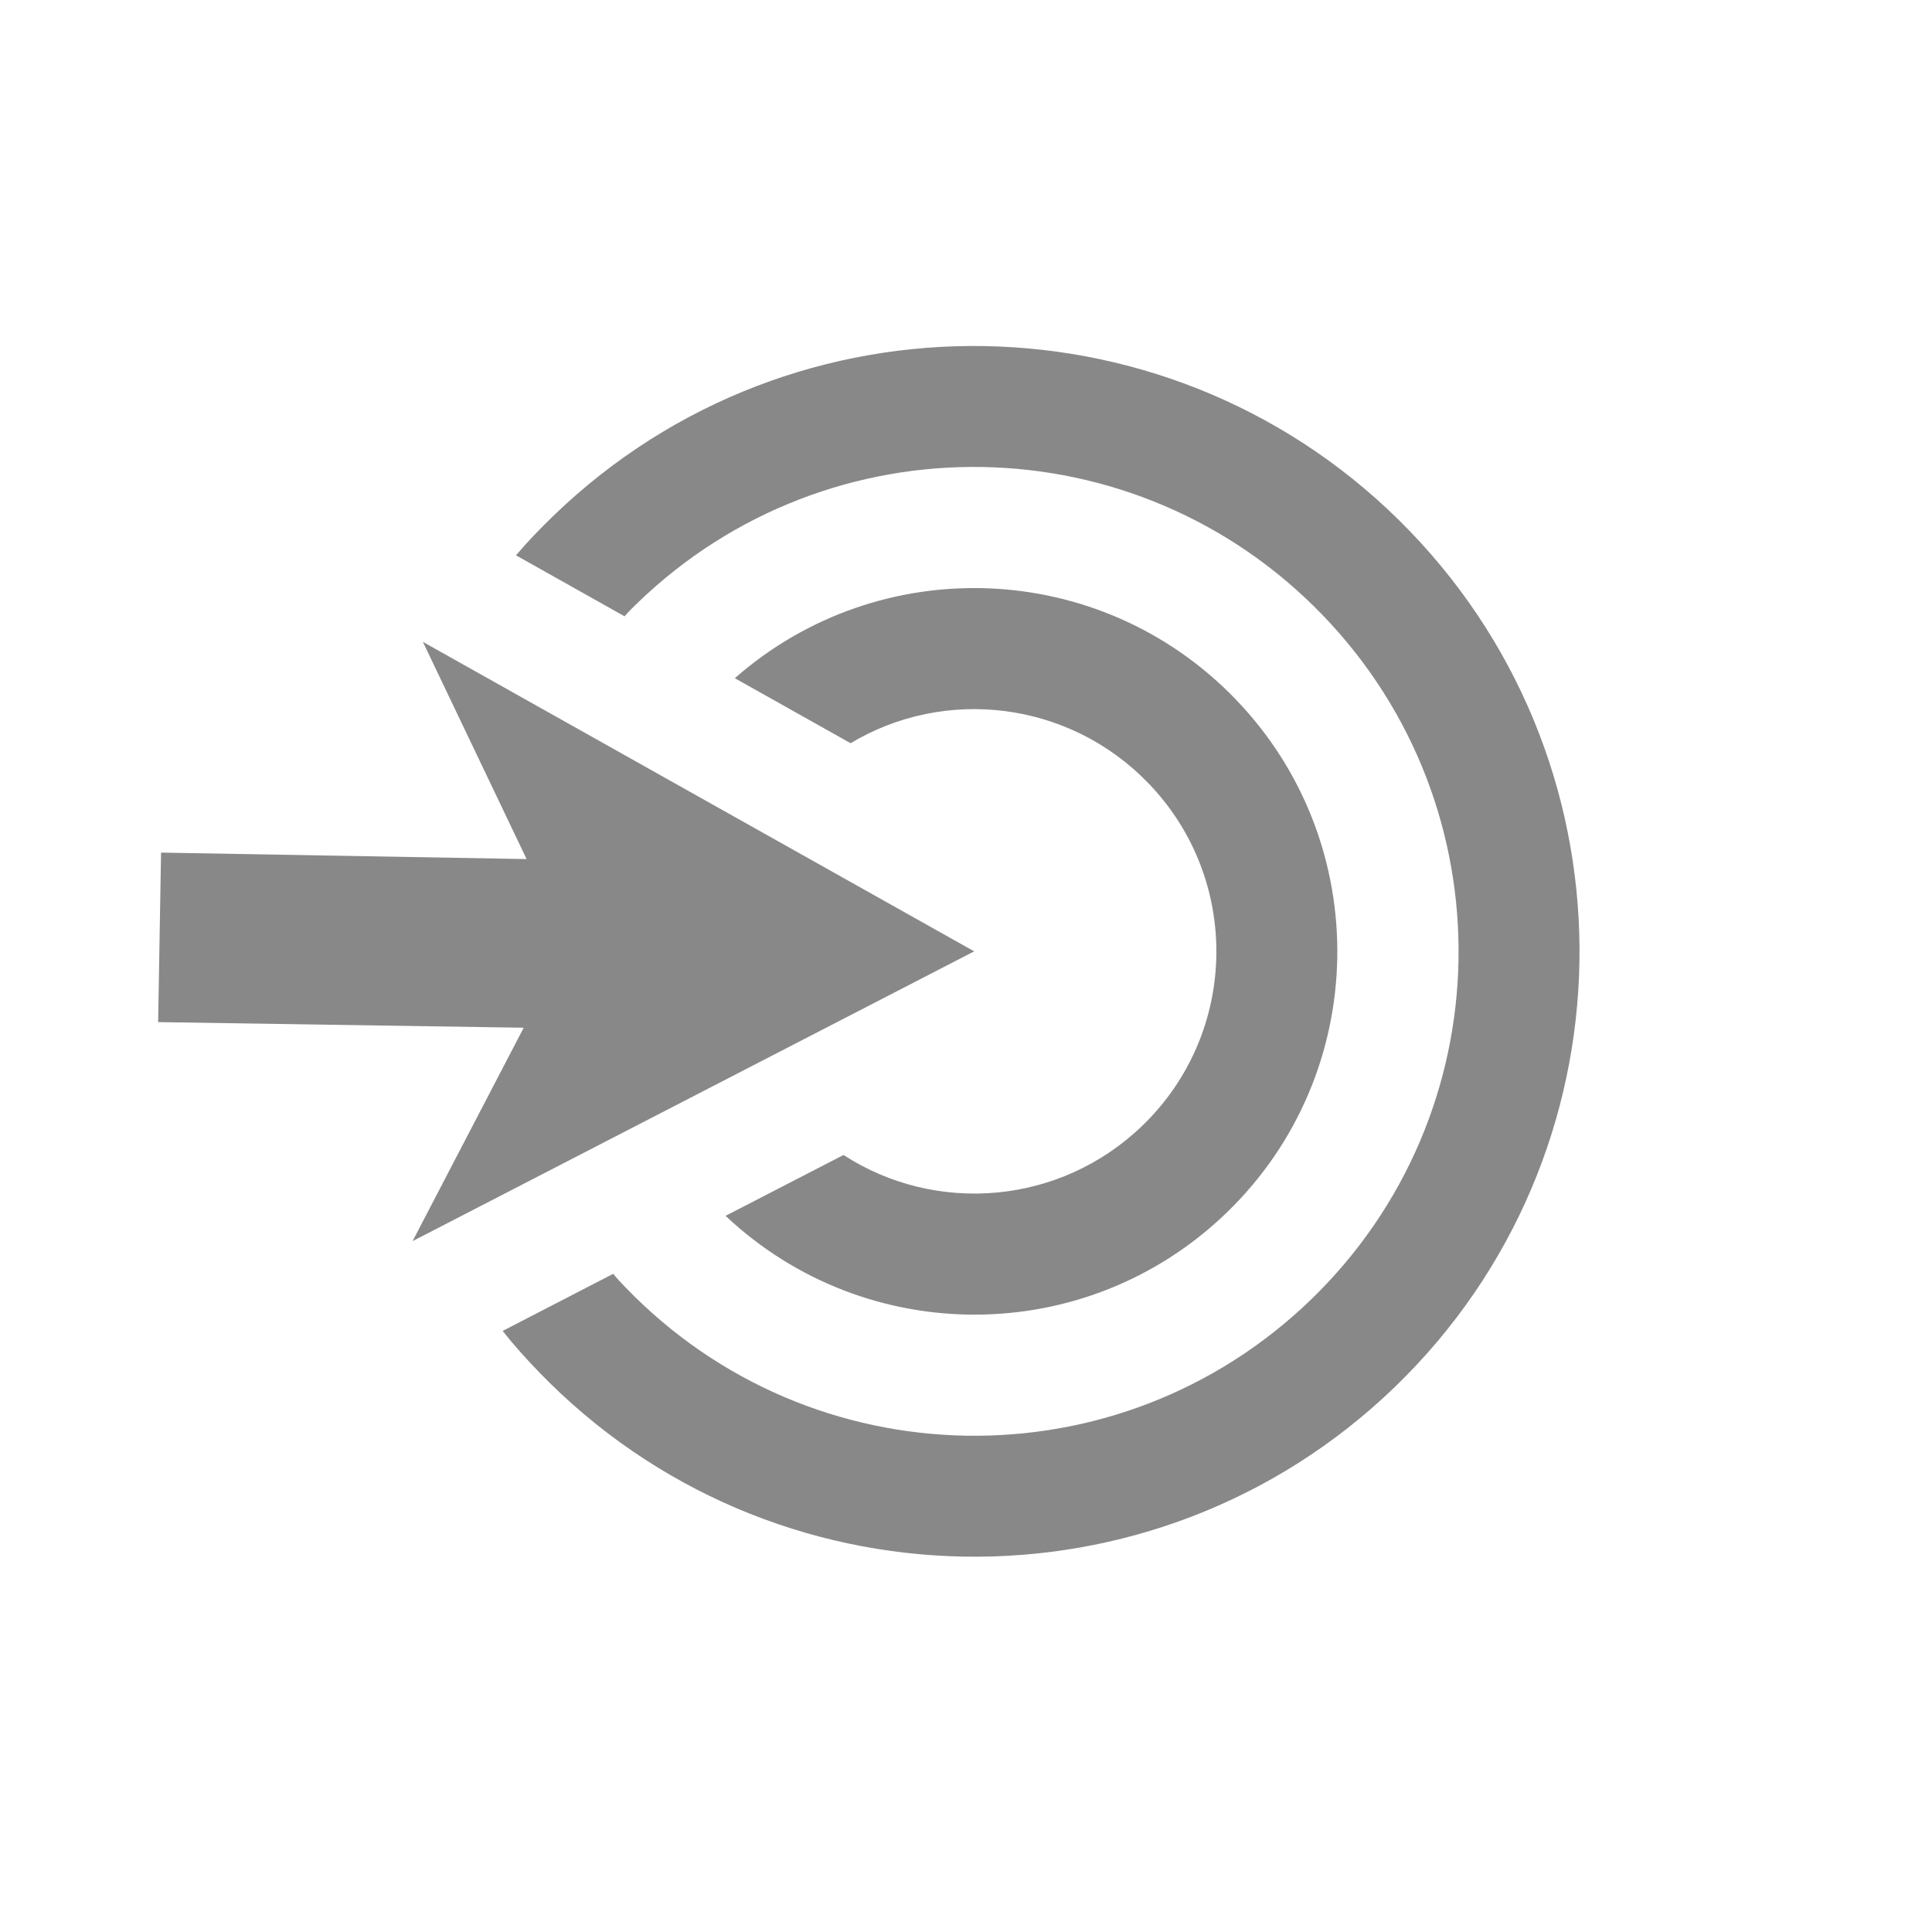
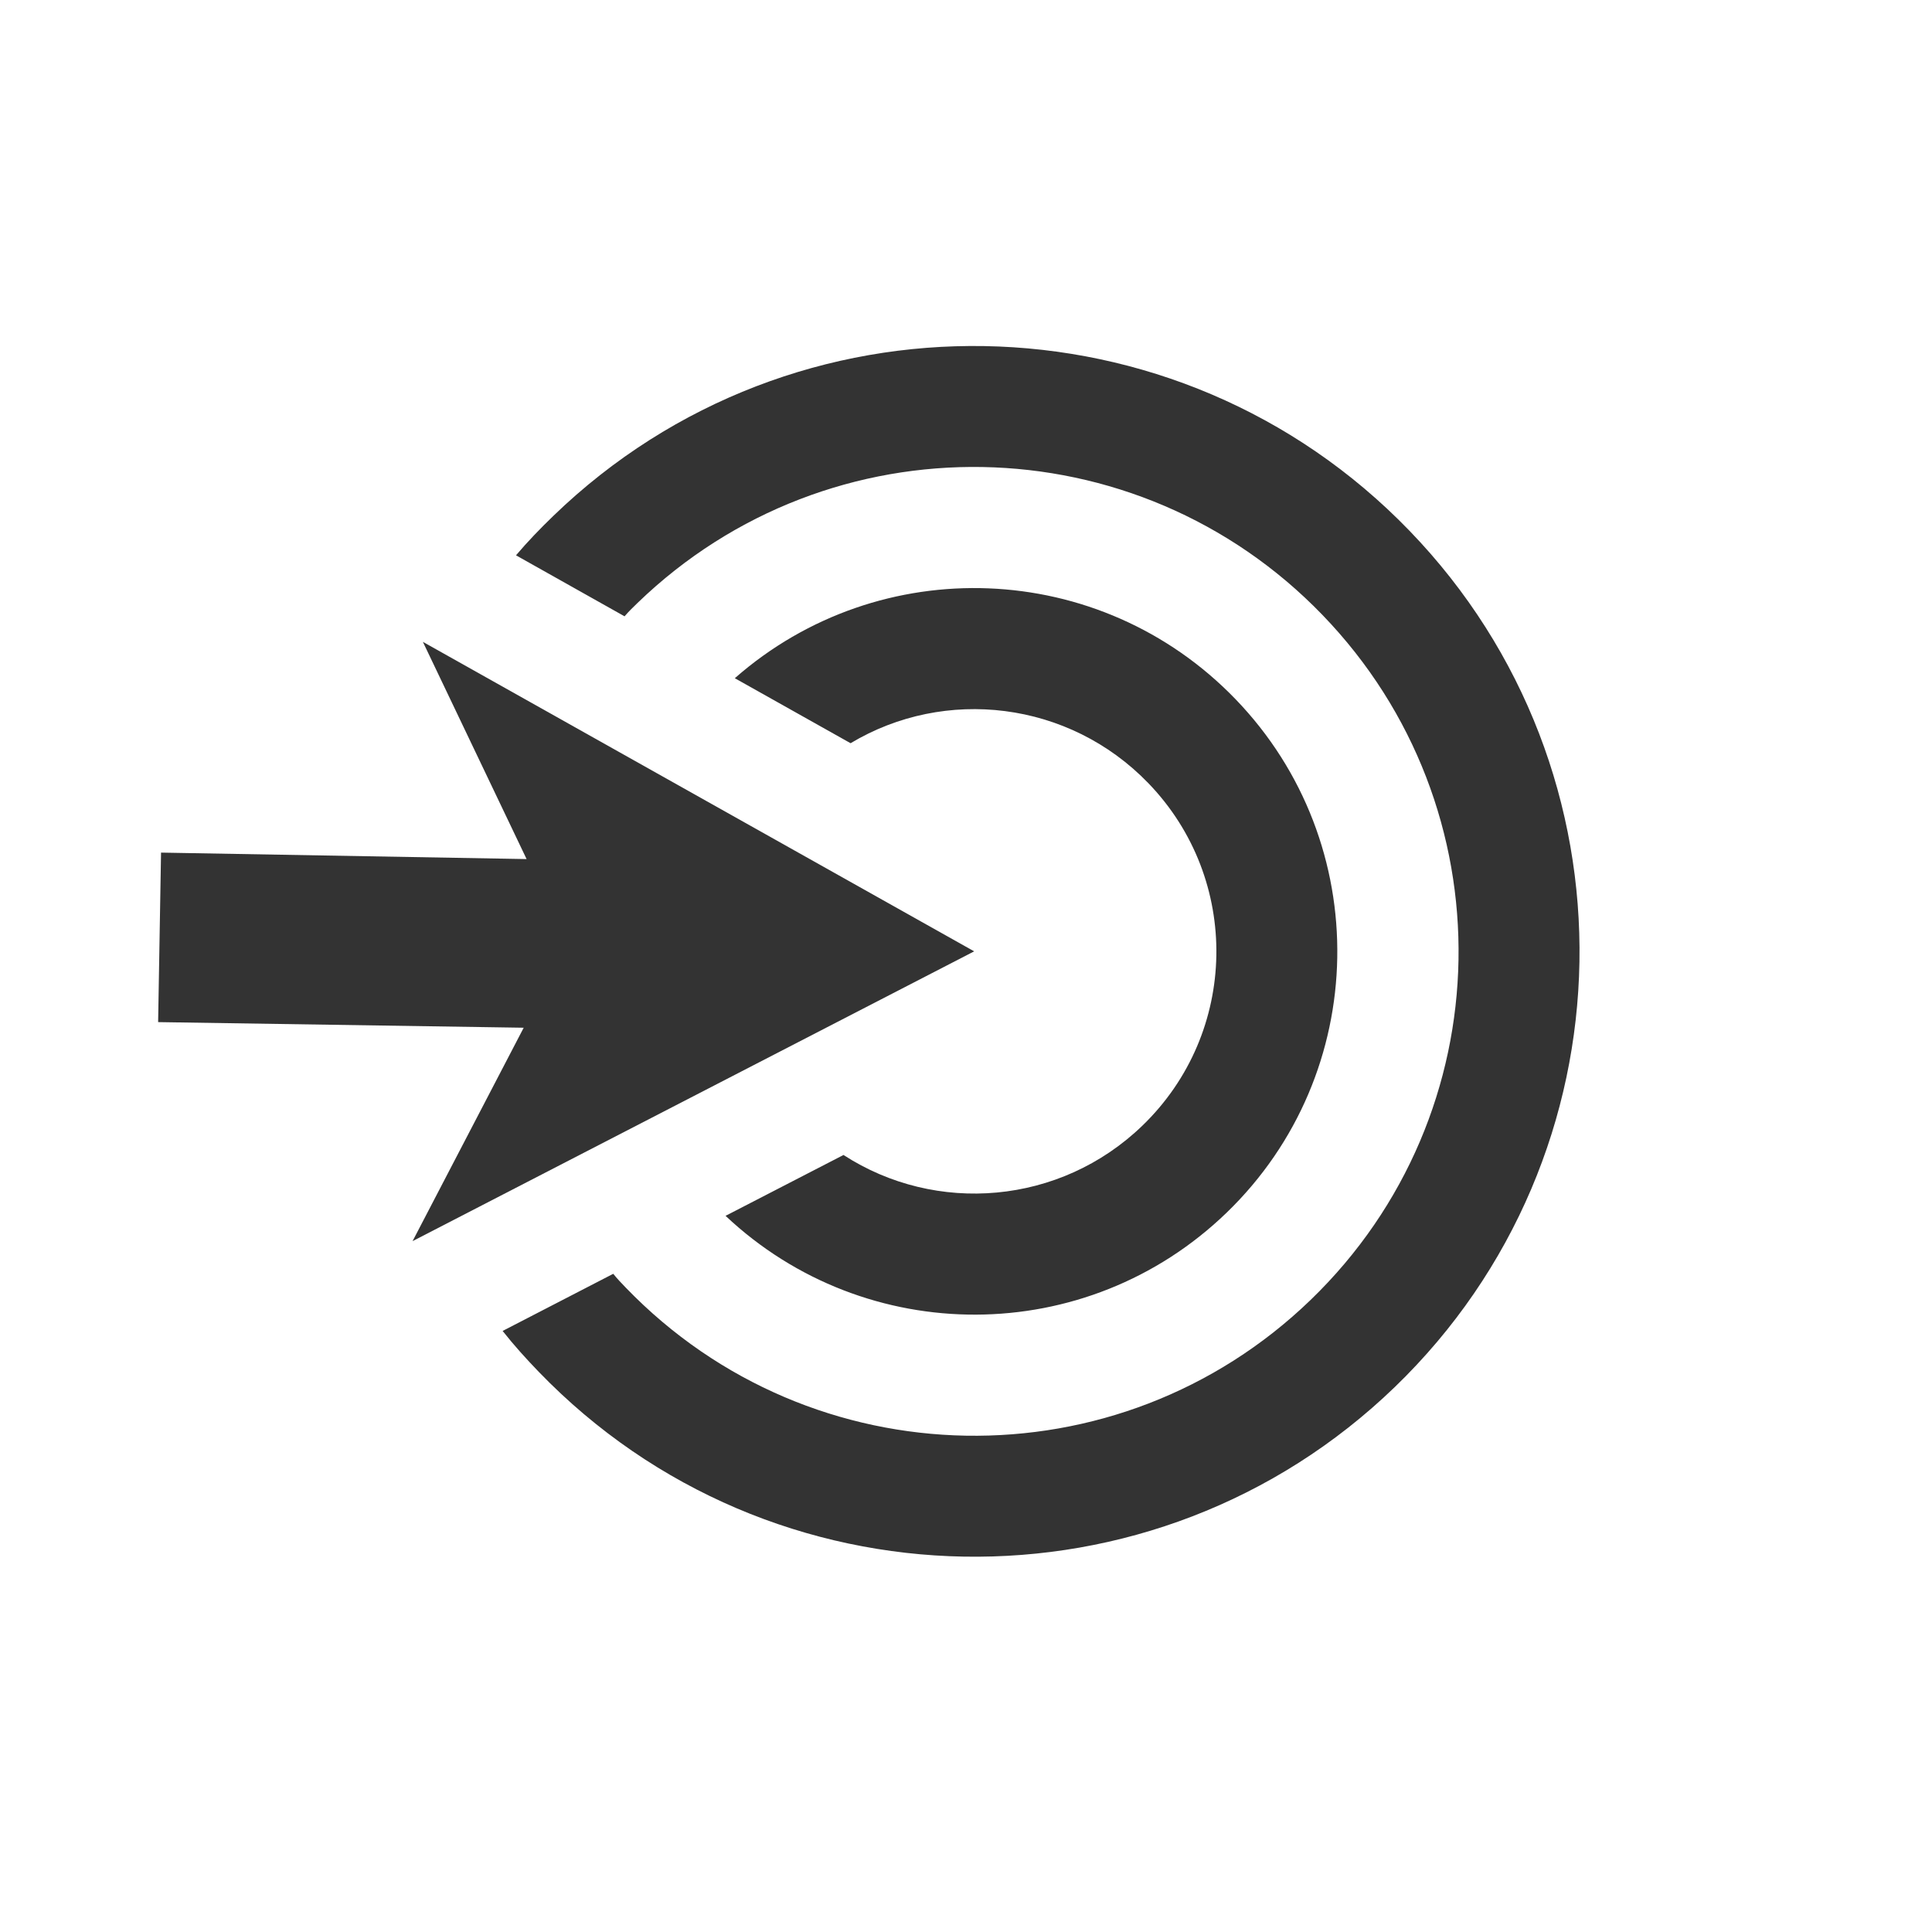
- <svg xmlns="http://www.w3.org/2000/svg" xmlns:xlink="http://www.w3.org/1999/xlink" width="512px" height="512px" viewBox="0 0 512 512" version="1.1">
-   <defs>
-     <path d="M146.141,-7.25467311e-15 L365.859,7.25467311e-15 C416.675,-4.215174e-15 435.102,5.291 453.68,15.227 C472.258,25.162 486.838,39.742 496.773,58.32 C506.709,76.898 512,95.325 512,146.141 L512,365.859 C512,416.675 506.709,435.102 496.773,453.68 C486.838,472.258 472.258,486.838 453.68,496.773 C435.102,506.709 416.675,512 365.859,512 L146.141,512 C95.325,512 76.898,506.709 58.32,496.773 C39.742,486.838 25.162,472.258 15.227,453.68 C5.291,435.102 0,416.675 0,365.859 L7.25467311e-15,146.141 C-4.215174e-15,95.325 5.291,76.898 15.227,58.32 C25.162,39.742 39.742,25.162 58.32,15.227 C76.898,5.291 95.325,4.215174e-15 146.141,-7.25467311e-15 Z" id="path-2" />
-   </defs>
-   <g id="favicon" stroke="none" fill="none" fill-rule="evenodd">
-     <g id="bg">
-       <use fill="none" xlink:href="#path-2" />
-     </g>
-     <g id="NXIcon" stroke-width="1" transform="translate(244.2421, 244.247)" fill="#888">
-       <path d="M-0.548,99.946 C-51.558,97.538 -92.142,55.491 -92.142,3.814 C-92.142,-49.308 -48.991,-92.479 4.104,-92.479 C55.756,-92.479 97.783,-51.876 100.189,-0.841 L66.503,-10.951 C59.927,-39.358 34.422,-60.382 4.104,-60.382 C-31.346,-60.382 -60.06,-31.654 -60.06,3.814 C-60.06,34.146 -39.046,59.663 -10.654,66.243 L-0.548,99.946 Z M164.514,3.814 C164.514,8.628 164.353,13.443 163.872,18.257 L132.271,8.789 C132.432,7.184 132.432,5.418 132.432,3.814 C132.432,-67.122 75.005,-124.577 4.104,-124.577 C-66.797,-124.577 -124.224,-67.122 -124.224,3.814 C-124.224,74.749 -66.797,132.204 4.104,132.204 C5.708,132.204 7.473,132.204 9.077,132.043 L18.541,163.659 C13.729,164.141 8.916,164.301 4.104,164.301 C-84.442,164.301 -156.305,92.403 -156.305,3.814 C-156.305,-84.776 -84.442,-156.674 4.104,-156.674 C92.65,-156.674 164.514,-84.776 164.514,3.814 Z" id="target" fill-rule="nonzero" transform="translate(8.1946, 7.8257) rotate(-224) translate(-8.1946, -7.8257)" />
-       <polygon id="arrow" transform="translate(-105.242, 5.818) rotate(-224) translate(105.242, -5.818)" points="-89.602 -10.07 -29.128 -30.292 -189.537 -78.438 -141.414 82.05 -121.203 21.546 -52.708 90.074 -20.947 58.298" />
+ <svg xmlns="http://www.w3.org/2000/svg" width="64px" height="64px" viewBox="0 0 64 64" version="1.1">
+   <g id="Page-1" stroke="none" stroke-width="1" fill="none" fill-rule="evenodd">
+     <g id="favicon">
+       <g id="bg">
+         <path d="M18.268,-9.06834139e-16 L45.732,-9.06834139e-16 C52.084,-9.06834139e-16 54.388,0.661 56.71,1.903 C59.032,3.145 60.855,4.968 62.097,7.29 C63.339,9.612 64,11.916 64,18.268 L64,45.732 C64,52.084 63.339,54.388 62.097,56.71 C60.855,59.032 59.032,60.855 56.71,62.097 C54.388,63.339 52.084,64 45.732,64 L18.268,64 C11.916,64 9.612,63.339 7.29,62.097 C4.968,60.855 3.145,59.032 1.903,56.71 C0.661,54.388 0,52.084 0,45.732 L0,18.268 C0,11.916 0.661,9.612 1.903,7.29 C3.145,4.968 4.968,3.145 7.29,1.903 C9.612,0.661 11.916,-9.06834139e-16 18.268,-9.06834139e-16 Z" id="path-2" />
+       </g>
+       <g id="NXIcon" transform="translate(2.4793, 3.1553)" fill="#333333">
+         <path d="M29.21,40.376 C22.834,40.075 17.761,34.819 17.761,28.359 C17.761,21.719 23.155,16.323 29.792,16.323 C36.248,16.323 41.501,21.398 41.802,27.778 L37.591,26.514 C36.769,22.963 33.581,20.335 29.792,20.335 C25.36,20.335 21.771,23.926 21.771,28.359 C21.771,32.151 24.398,35.341 27.947,36.163 L29.21,40.376 Z M49.843,28.359 C49.843,28.961 49.823,29.563 49.763,30.165 L45.812,28.981 C45.832,28.781 45.832,28.56 45.832,28.359 C45.832,19.492 38.654,12.311 29.792,12.311 C20.929,12.311 13.751,19.492 13.751,28.359 C13.751,37.226 20.929,44.408 29.792,44.408 C29.992,44.408 30.213,44.408 30.413,44.388 L31.596,48.34 C30.995,48.4 30.393,48.42 29.792,48.42 C18.723,48.42 9.74,39.433 9.74,28.359 C9.74,17.286 18.723,8.298 29.792,8.298 C40.86,8.298 49.843,17.286 49.843,28.359 Z" id="target" fill-rule="nonzero" transform="translate(29.7915, 28.3594) rotate(136) translate(-29.7915, -28.3594)" />
+         <polygon id="arrow" transform="translate(14.8958, 28.1028) rotate(136) translate(-14.8958, -28.1028)" points="16.851 26.117 24.41 23.589 4.359 17.571 10.374 37.632 12.901 30.069 21.463 38.635 25.433 34.663" />
+       </g>
    </g>
  </g>
</svg>
